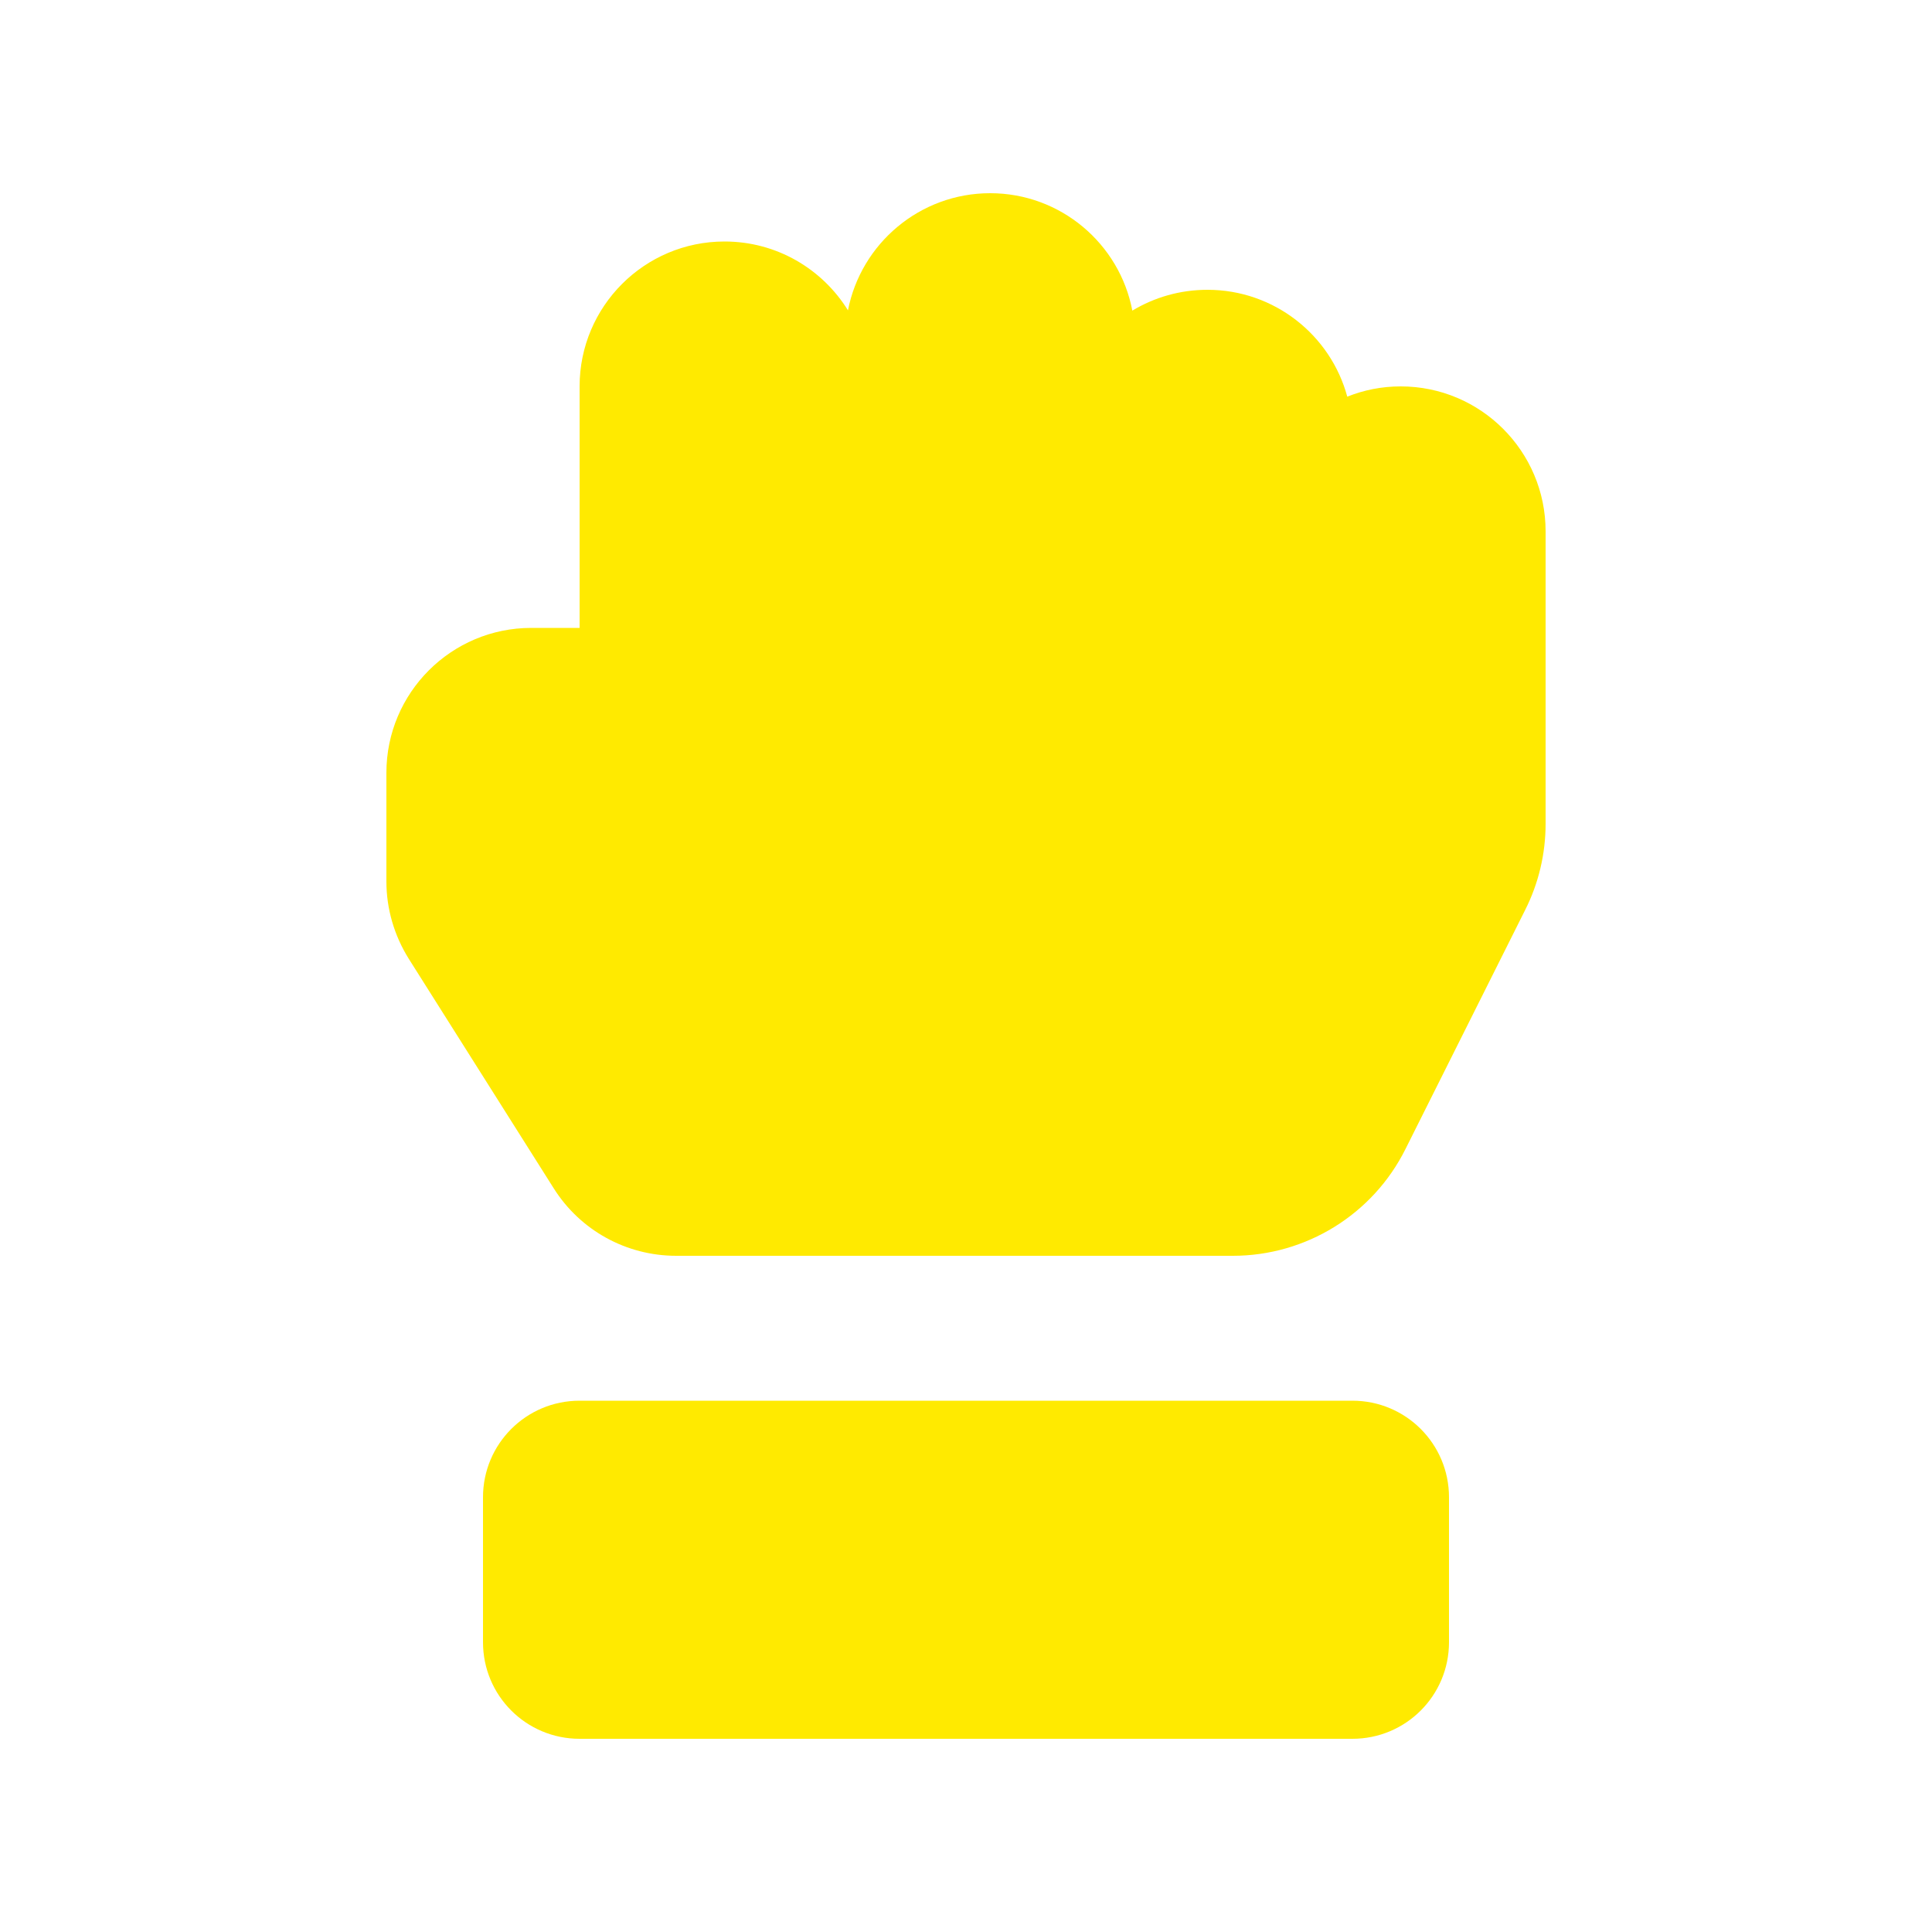
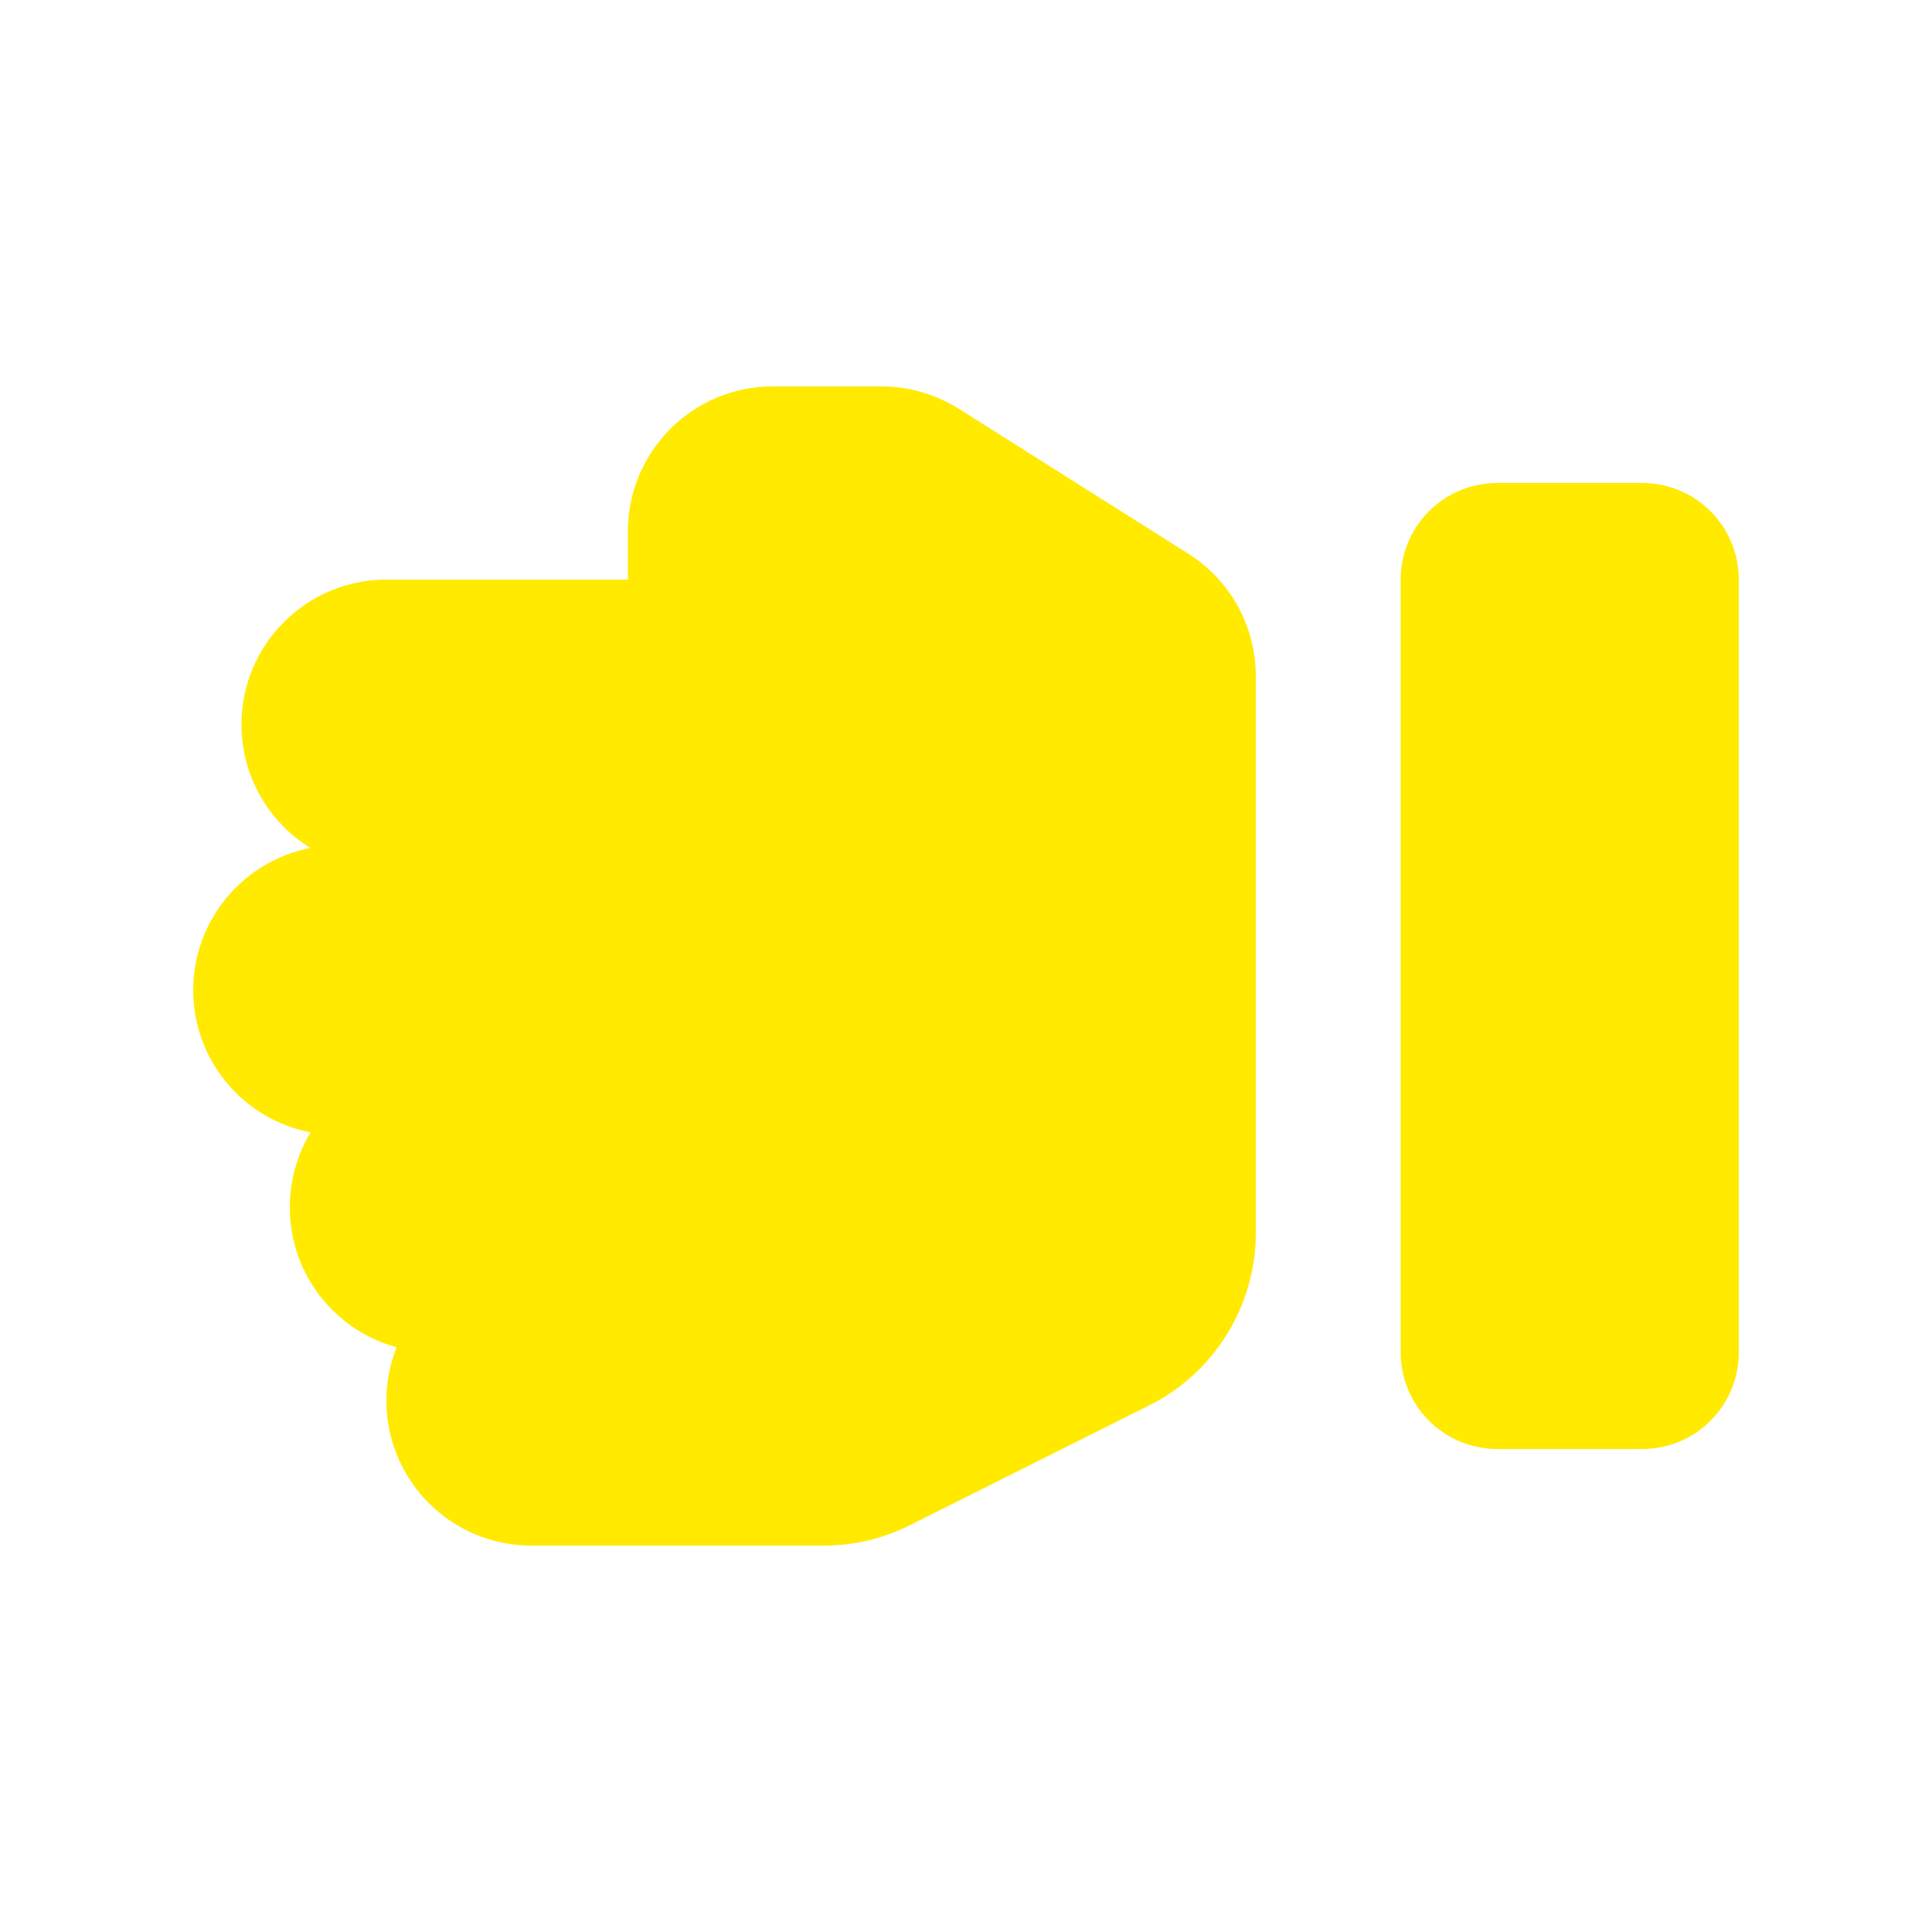
- <svg xmlns="http://www.w3.org/2000/svg" fill="#ffea00" viewBox="0 0 640 640">
-   <path d="M135.4 317.6C130.6 309.9 128 301.1 128 292L128 256C128 229.5 149.5 208 176 208L192 208L192 128C192 101.5 213.5 80 240 80C257.3 80 272.4 89.1 280.9 102.8C285.2 80.7 304.7 64 328 64C351.4 64 370.9 80.8 375.1 102.9C382.4 98.5 390.9 96 400 96C422.1 96 440.8 111 446.3 131.4C451.8 129.2 457.7 128 464 128C490.5 128 512 149.5 512 176L512 272.9C512 282.8 509.7 292.6 505.2 301.5L465.6 380.6C454.8 402.3 432.6 416 408.4 416L224 416C207.5 416 192.2 407.6 183.4 393.6L135.4 317.6zM160 544L160 496C160 478.3 174.3 464 192 464L448 464C465.7 464 480 478.3 480 496L480 544C480 561.7 465.7 576 448 576L192 576C174.3 576 160 561.7 160 544z" />
+ <svg xmlns="http://www.w3.org/2000/svg" version="1.1" id="Layer_1" x="0px" y="0px" viewBox="0 0 640 640" style="enable-background:new 0 0 640 640;" xml:space="preserve">
+   <style type="text/css">
+ 	.st0{fill:#FFEA00;}
+ </style>
+   <path class="st0" d="M393.6,183.4c14,8.8,22.4,24.1,22.4,40.6v184.4c0,24.2-13.7,46.4-35.4,57.2l-79.1,39.6  c-8.9,4.5-18.7,6.8-28.6,6.8H176c-26.5,0-48-21.5-48-48c0-6.3,1.2-12.2,3.4-17.7C111,440.8,96,422.1,96,400c0-9.1,2.5-17.6,6.9-24.9  C80.8,370.9,64,351.4,64,328c0-23.3,16.7-42.8,38.8-47.1C89.1,272.4,80,257.3,80,240c0-26.5,21.5-48,48-48h80v-16  c0-26.5,21.5-48,48-48h36c9.1,0,17.9,2.6,25.6,7.4L393.6,183.4z M576,192v256c0,17.7-14.3,32-32,32h-48c-17.7,0-32-14.3-32-32V192  c0-17.7,14.3-32,32-32h48C561.7,160,576,174.3,576,192z" />
</svg>
